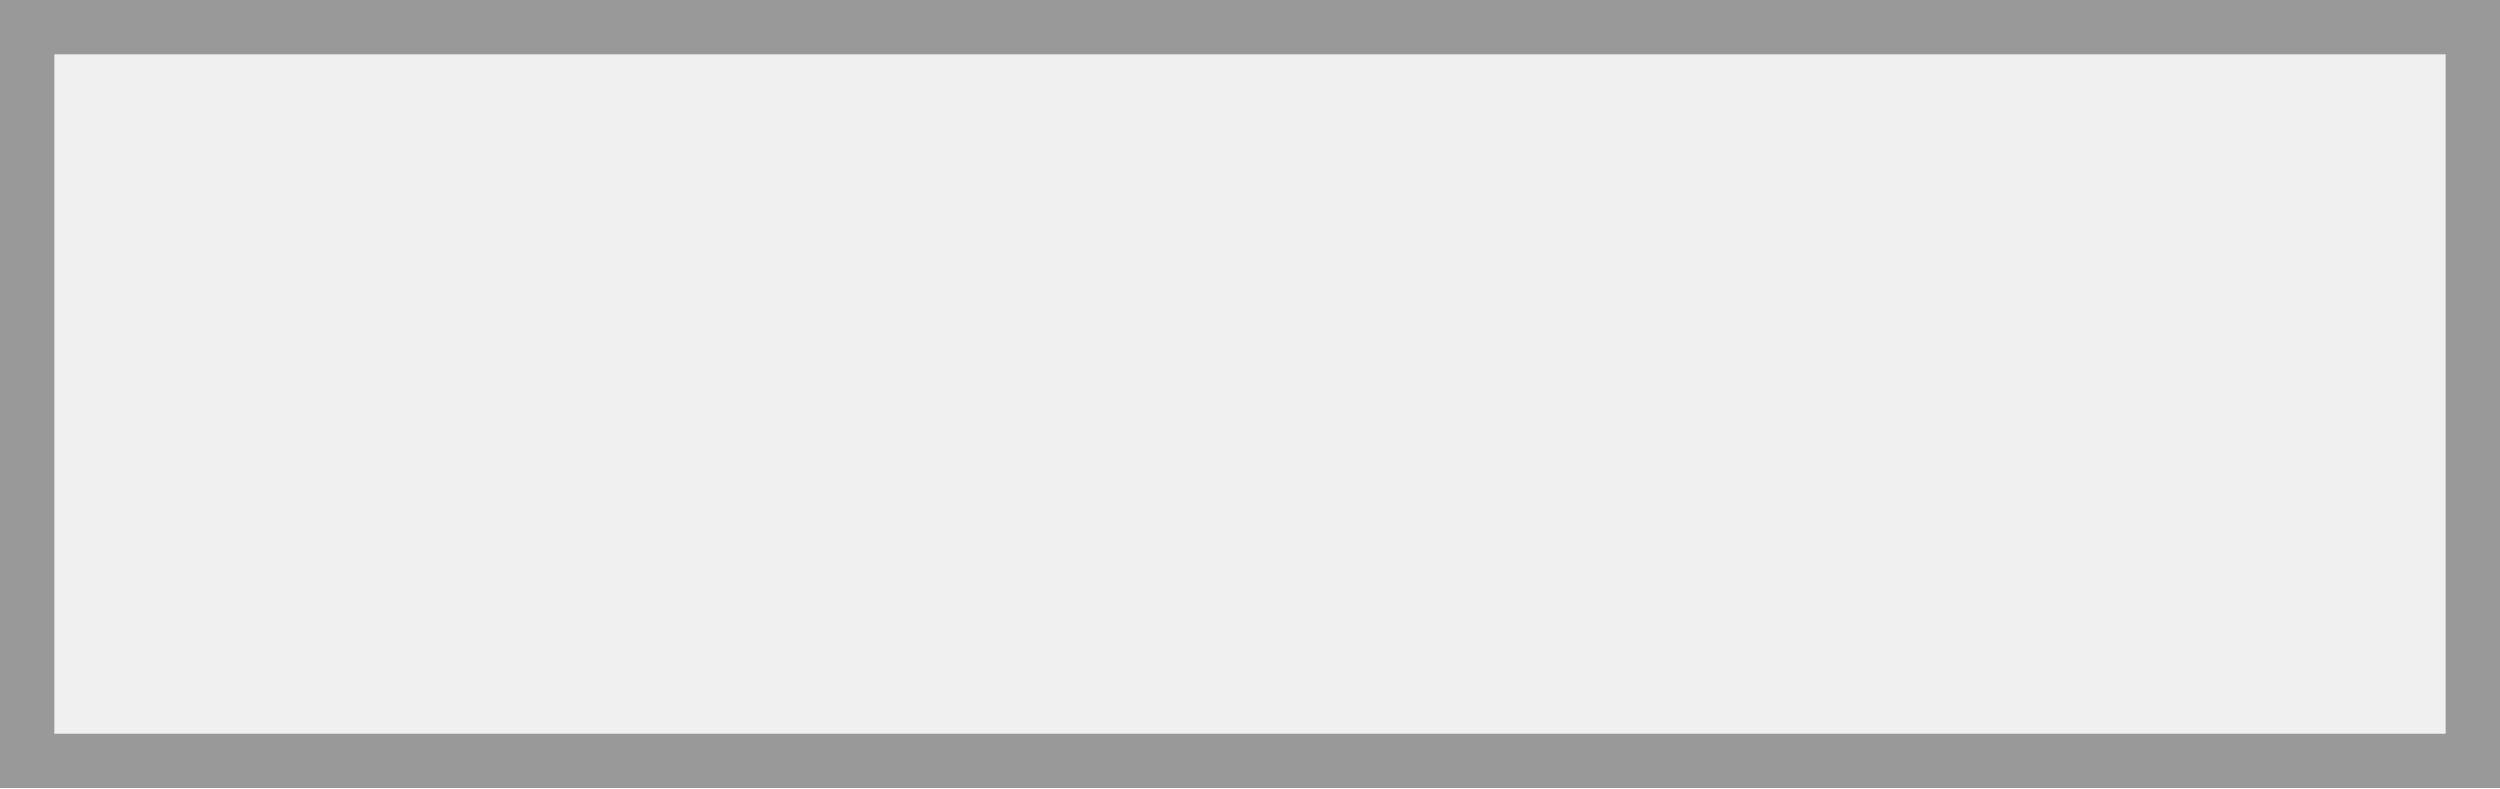
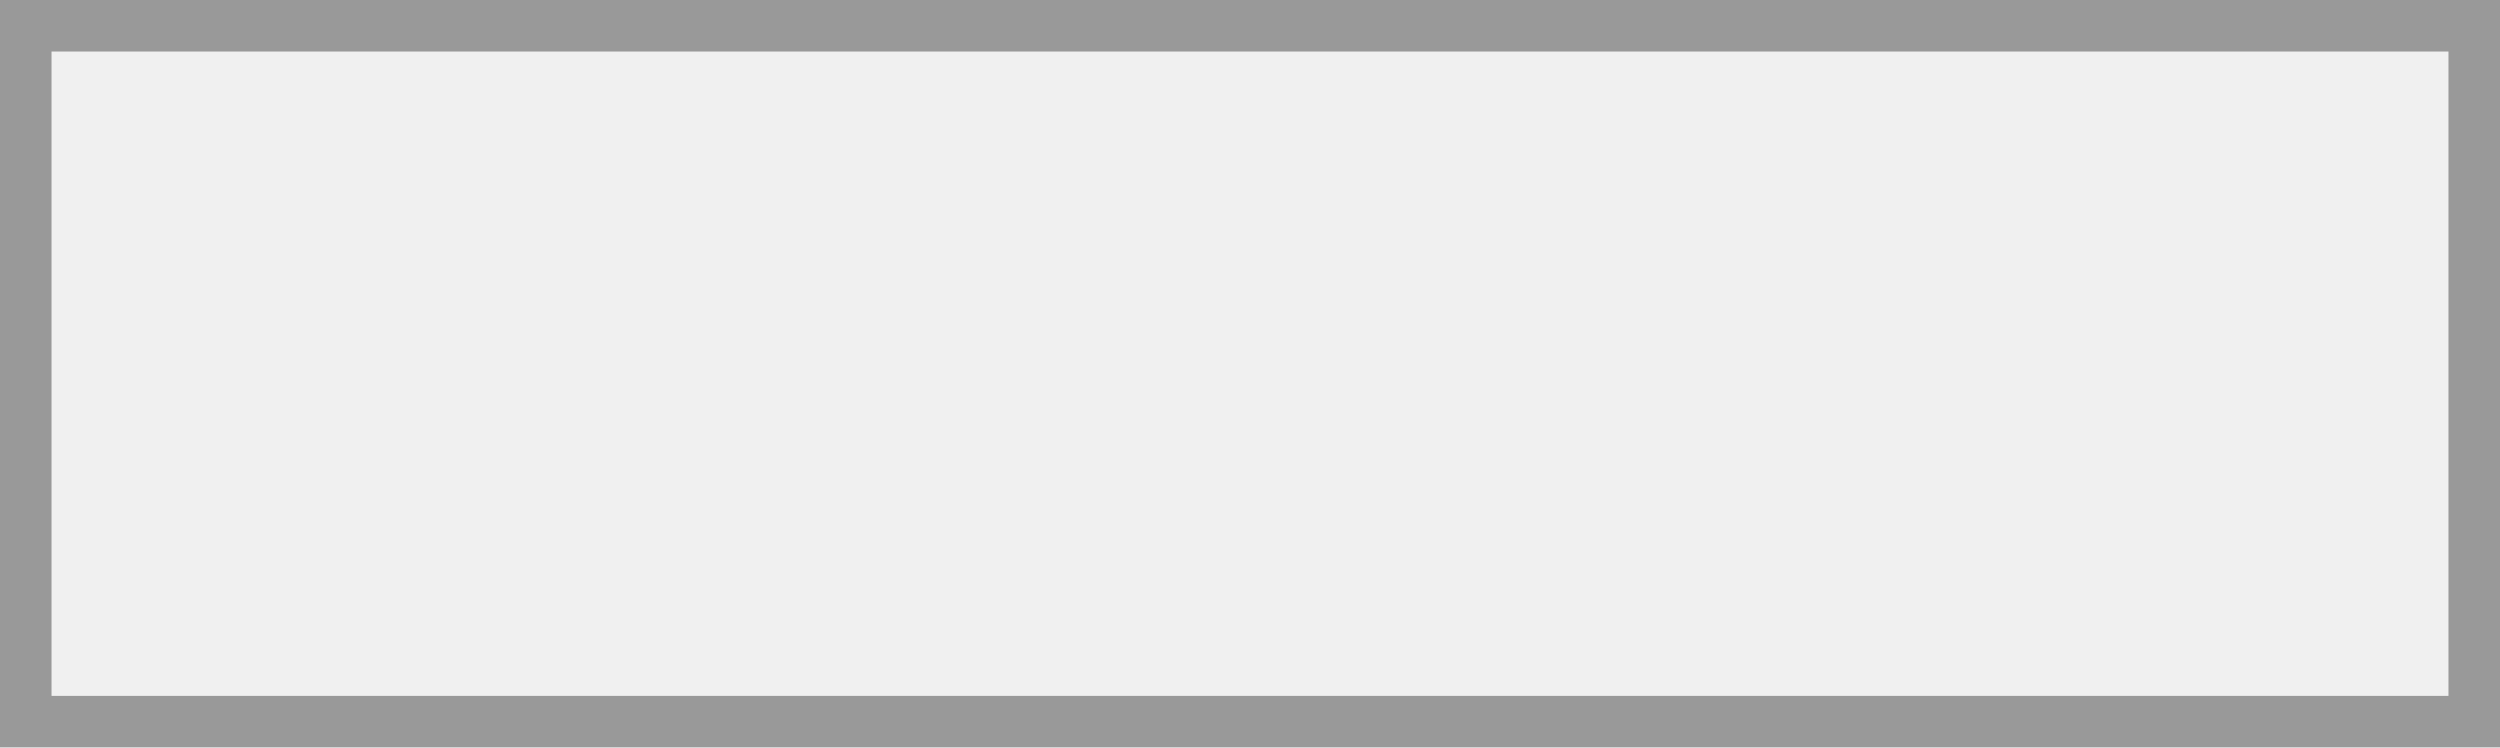
- <svg xmlns="http://www.w3.org/2000/svg" version="1.1" width="92px" height="29px" viewBox="534 187  92 29">
-   <path d="M 536 189  L 624 189  L 624 214  L 536 214  L 536 189  Z " fill-rule="nonzero" fill="#f0f0f0" stroke="none" />
-   <path d="M 535 188  L 625 188  L 625 215  L 535 215  L 535 188  Z " stroke-width="2" stroke="#000000" fill="none" stroke-opacity="0.4" />
+ <svg xmlns="http://www.w3.org/2000/svg" version="1.1" width="97px" height="29px" viewBox="394 187  97 29">
+   <path d="M 396 189  L 489 189  L 489 214  L 396 214  L 396 189  Z " fill-rule="nonzero" fill="#f0f0f0" stroke="none" />
+   <path d="M 395 188  L 490 188  L 490 215  L 395 215  L 395 188  Z " stroke-width="2" stroke="#000000" fill="none" stroke-opacity="0.4" />
</svg>
